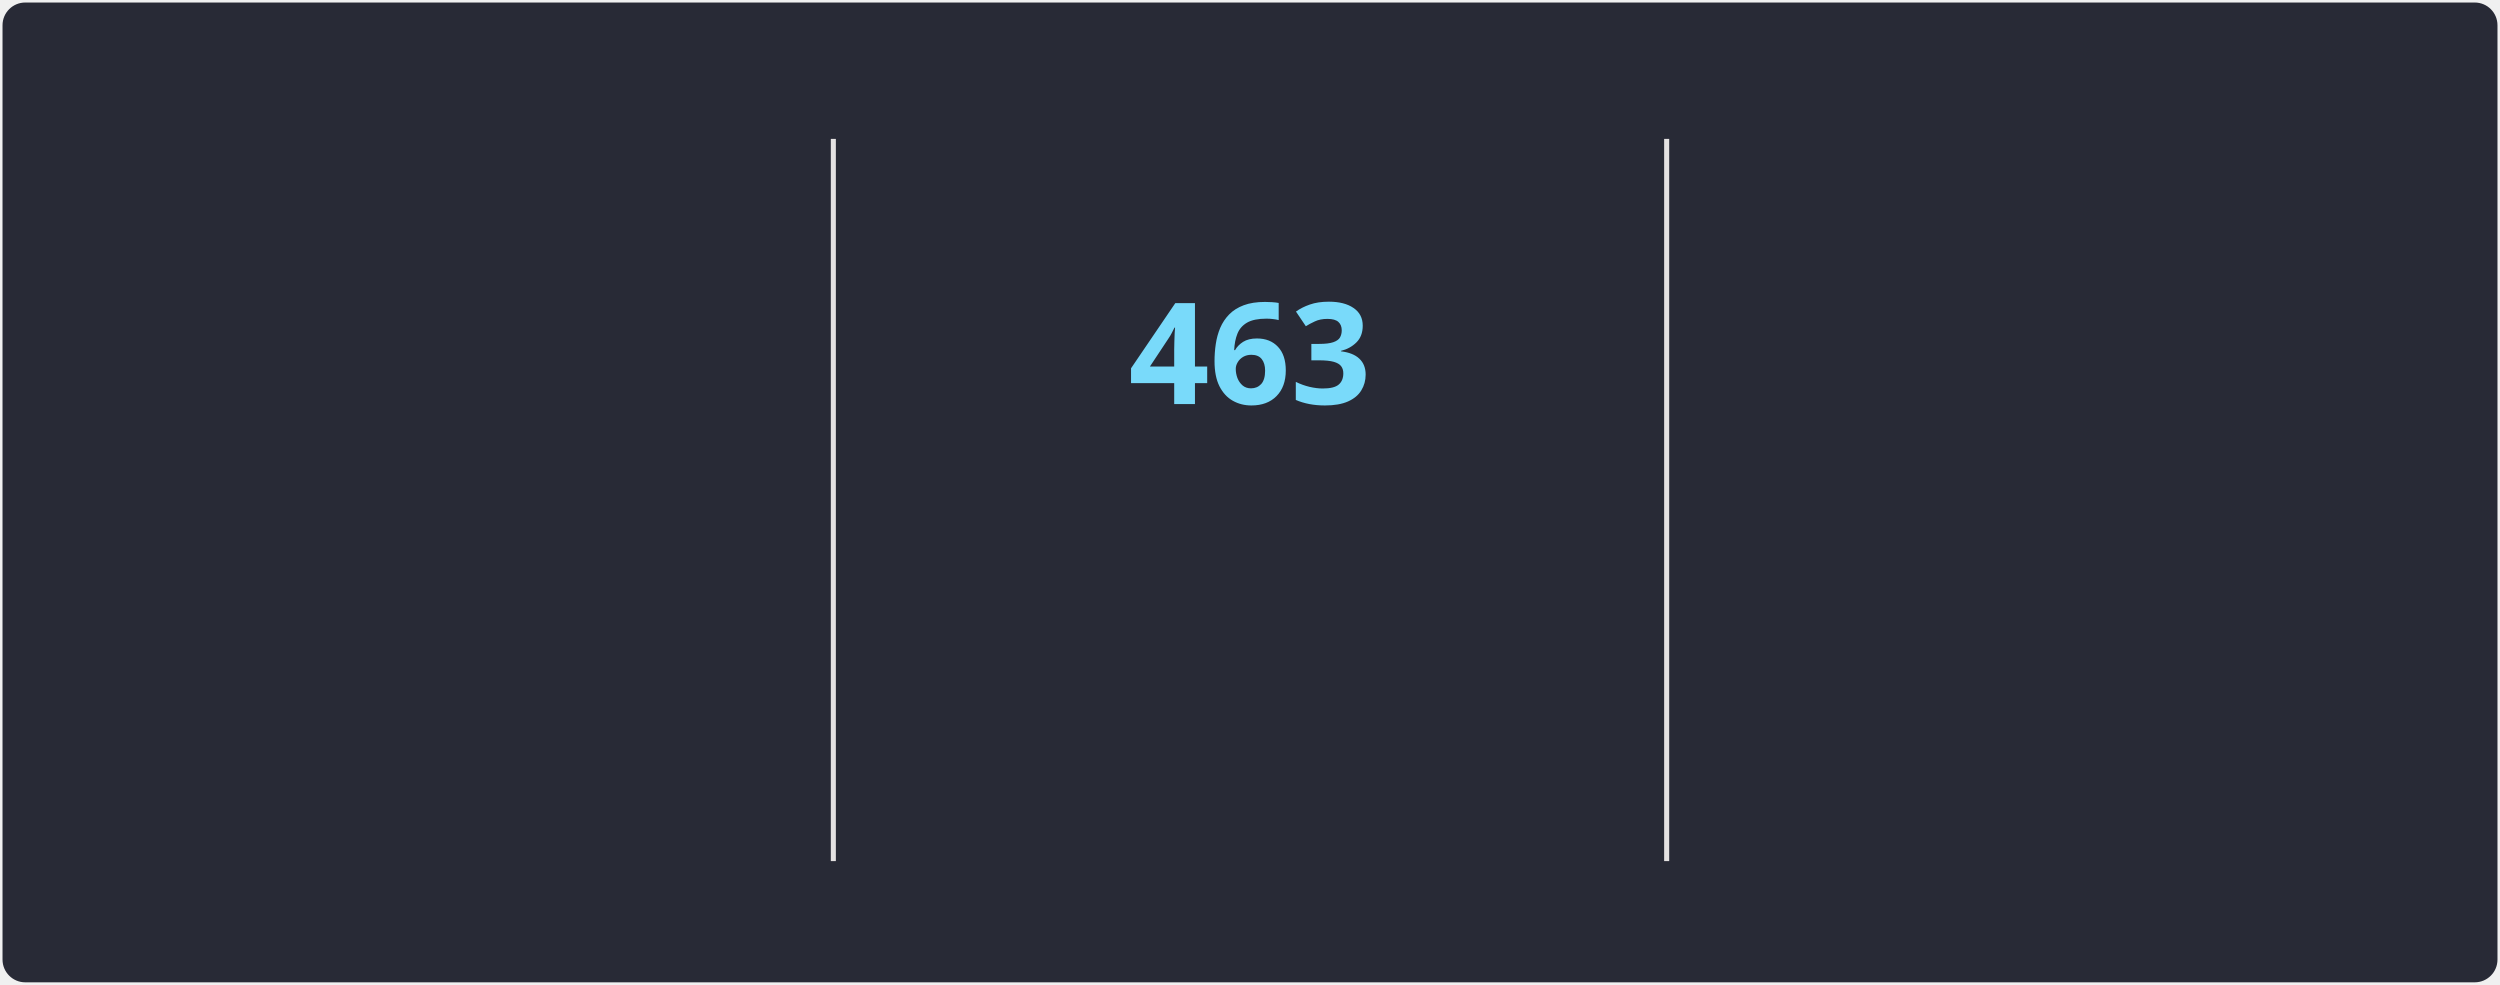
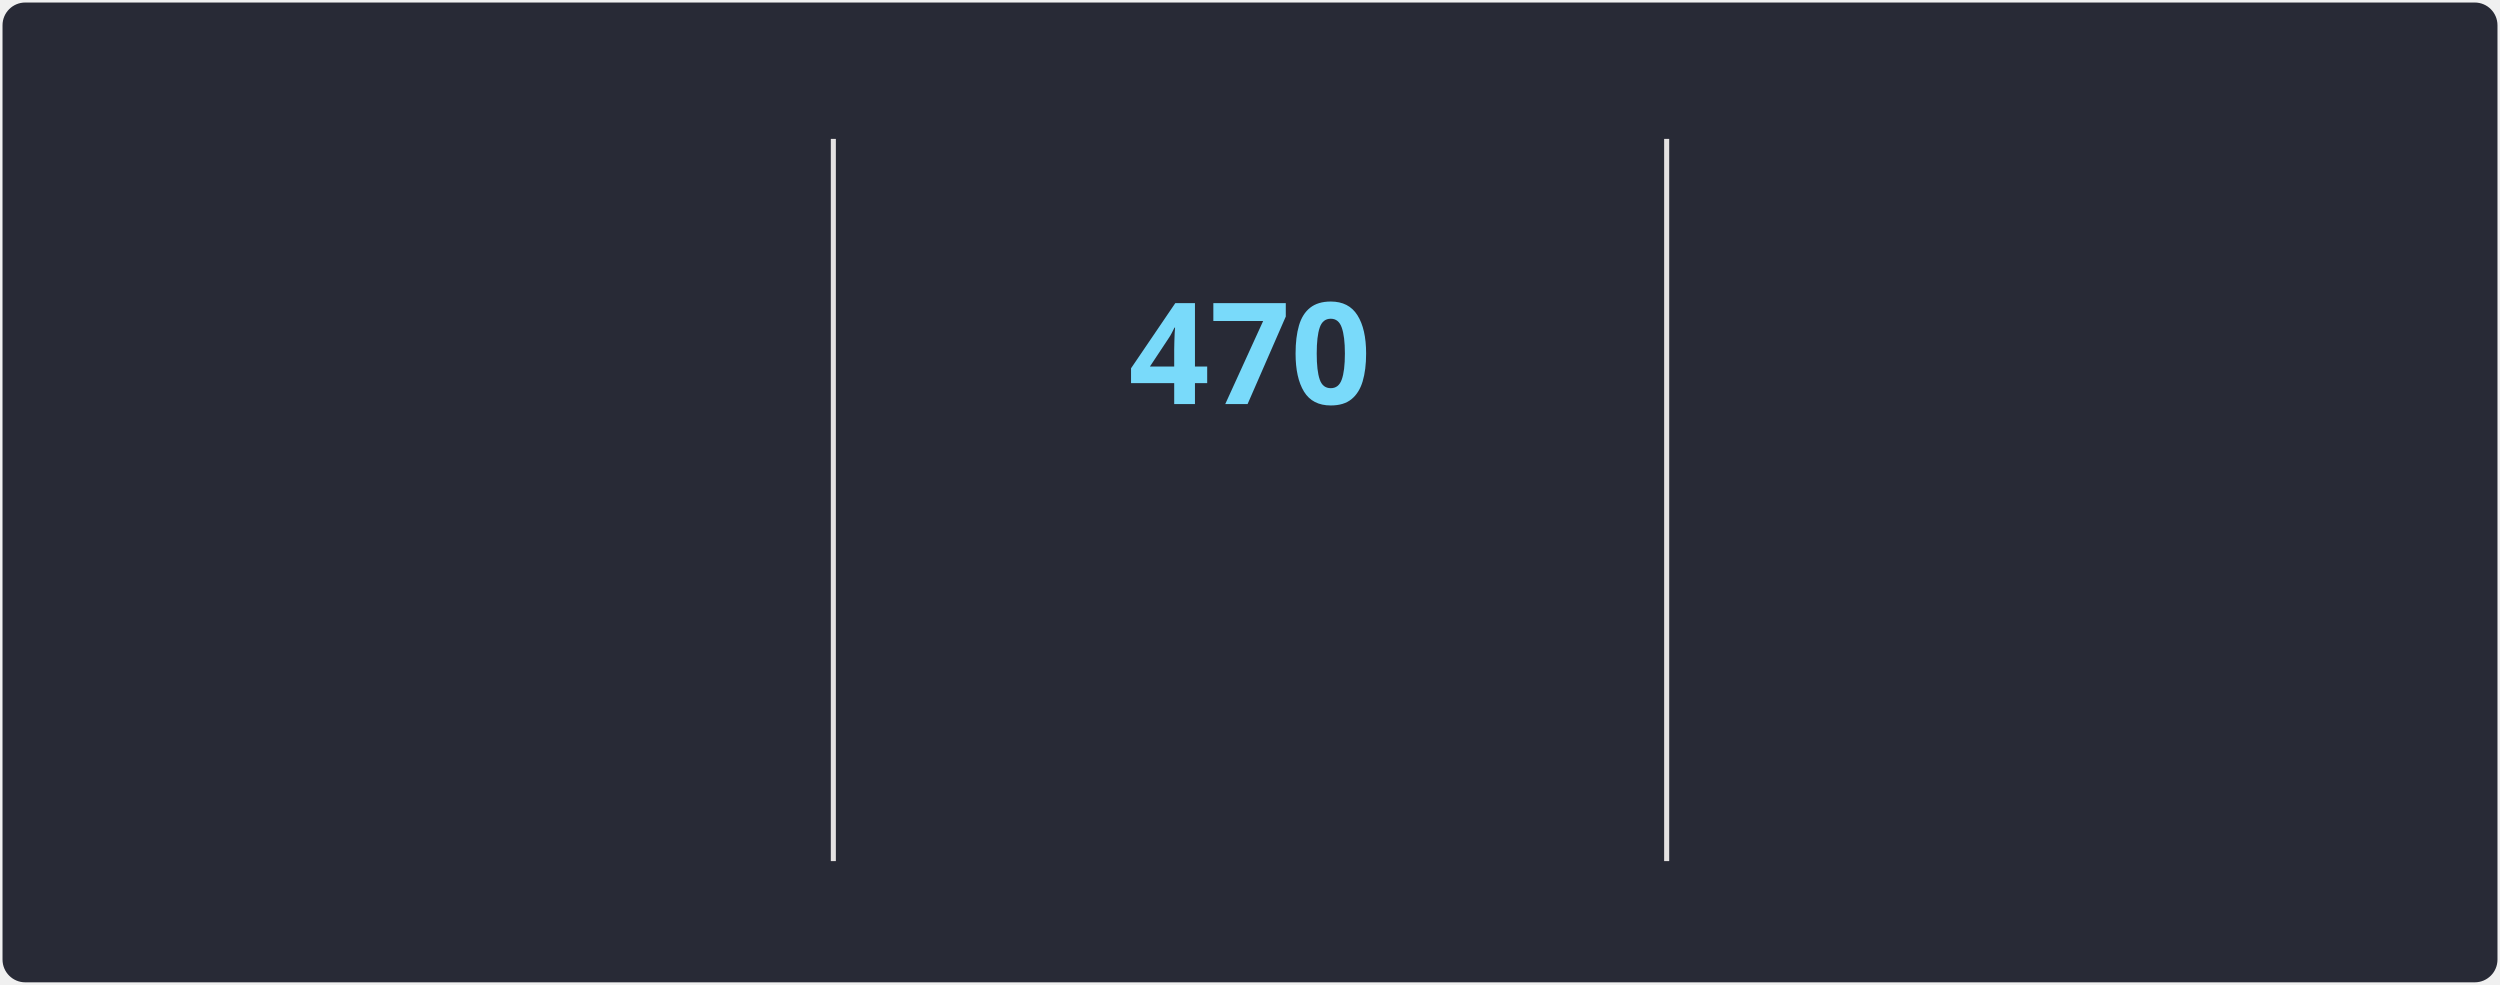
<svg xmlns="http://www.w3.org/2000/svg" style="isolation: isolate" viewBox="0 0 495 195" width="495px" height="195px" direction="ltr">
  <style>
            @keyframes currstreak {
                0% { font-size: 3px; opacity: 0.2; }
                80% { font-size: 34px; opacity: 1; }
                100% { font-size: 28px; opacity: 1; }
            }
            @keyframes fadein {
                0% { opacity: 0; }
                100% { opacity: 1; }
            }
        </style>
  <defs>
    <clipPath id="outer_rectangle">
      <rect width="495" height="195" rx="4.5" />
    </clipPath>
    <mask id="mask_out_ring_behind_fire">
      <rect width="495" height="195" fill="white" />
      <ellipse id="mask-ellipse" cx="247.5" cy="32" rx="13" ry="18" fill="black" />
    </mask>
  </defs>
  <g clip-path="url(#outer_rectangle)">
    <g style="isolation: isolate">
      <rect stroke="#000000" stroke-opacity="0" fill="#282A36" rx="4.5" x="0.5" y="0.5" width="494" height="194" />
    </g>
    <g style="isolation: isolate">
      <line x1="165" y1="28" x2="165" y2="170" vector-effect="non-scaling-stroke" stroke-width="1" stroke="#E4E2E2" stroke-linejoin="miter" stroke-linecap="square" stroke-miterlimit="3" />
      <line x1="330" y1="28" x2="330" y2="170" vector-effect="non-scaling-stroke" stroke-width="1" stroke="#E4E2E2" stroke-linejoin="miter" stroke-linecap="square" stroke-miterlimit="3" />
    </g>
    <g style="isolation: isolate">
      <g transform="translate(82.5, 48)">
        <text x="0" y="32" stroke-width="0" text-anchor="middle" fill="#FF6E96" stroke="none" font-family="&quot;Segoe UI&quot;, Ubuntu, sans-serif" font-weight="700" font-size="28px" font-style="normal" style="opacity: 0; animation: fadein 0.5s linear forwards 0.6s">
-                         67,331
+                         67,487
                    </text>
      </g>
      <g transform="translate(82.5, 84)">
        <text x="0" y="32" stroke-width="0" text-anchor="middle" fill="#FF6E96" stroke="none" font-family="&quot;Segoe UI&quot;, Ubuntu, sans-serif" font-weight="400" font-size="14px" font-style="normal" style="opacity: 0; animation: fadein 0.5s linear forwards 0.7s">
                        Total Contributions
                    </text>
      </g>
      <g transform="translate(82.5, 114)">
        <text x="0" y="32" stroke-width="0" text-anchor="middle" fill="#F8F8F2" stroke="none" font-family="&quot;Segoe UI&quot;, Ubuntu, sans-serif" font-weight="400" font-size="12px" font-style="normal" style="opacity: 0; animation: fadein 0.5s linear forwards 0.8s">
                        Jan 3, 2010 - Present
                    </text>
      </g>
    </g>
    <g style="isolation: isolate">
      <g transform="translate(247.5, 108)">
        <text x="0" y="32" stroke-width="0" text-anchor="middle" fill="#79DAFA" stroke="none" font-family="&quot;Segoe UI&quot;, Ubuntu, sans-serif" font-weight="700" font-size="14px" font-style="normal" style="opacity: 0; animation: fadein 0.5s linear forwards 0.9s">
                        Current Streak
                    </text>
      </g>
      <g transform="translate(247.5, 145)">
        <text x="0" y="21" stroke-width="0" text-anchor="middle" fill="#F8F8F2" stroke="none" font-family="&quot;Segoe UI&quot;, Ubuntu, sans-serif" font-weight="400" font-size="12px" font-style="normal" style="opacity: 0; animation: fadein 0.5s linear forwards 0.9s">
-                         Jan 26, 2025 - May 3
+                         Jan 26, 2025 - May 10
                    </text>
      </g>
      <g mask="url(#mask_out_ring_behind_fire)">
        <circle cx="247.5" cy="71" r="40" fill="none" stroke="#FF6E96" stroke-width="5" style="opacity: 0; animation: fadein 0.5s linear forwards 0.4s" />
      </g>
      <g transform="translate(247.5, 19.5)" stroke-opacity="0" style="opacity: 0; animation: fadein 0.5s linear forwards 0.6s">
        <path d="M -12 -0.5 L 15 -0.5 L 15 23.5 L -12 23.5 L -12 -0.5 Z" fill="none" />
        <path d="M 1.5 0.67 C 1.5 0.67 2.24 3.32 2.24 5.47 C 2.24 7.53 0.89 9.2 -1.17 9.2 C -3.23 9.2 -4.79 7.53 -4.79 5.47 L -4.76 5.11 C -6.78 7.51 -8 10.62 -8 13.99 C -8 18.41 -4.42 22 0 22 C 4.42 22 8 18.41 8 13.99 C 8 8.6 5.41 3.79 1.5 0.67 Z M -0.29 19 C -2.07 19 -3.51 17.6 -3.51 15.86 C -3.51 14.24 -2.46 13.1 -0.7 12.74 C 1.07 12.38 2.9 11.53 3.92 10.16 C 4.31 11.45 4.51 12.81 4.51 14.2 C 4.51 16.85 2.36 19 -0.29 19 Z" fill="#FF6E96" stroke-opacity="0" />
      </g>
      <g transform="translate(247.5, 48)">
        <text x="0" y="32" stroke-width="0" text-anchor="middle" fill="#79DAFA" stroke="none" font-family="&quot;Segoe UI&quot;, Ubuntu, sans-serif" font-weight="700" font-size="28px" font-style="normal" style="animation: currstreak 0.6s linear forwards">
-                         463
+                         470
                    </text>
      </g>
    </g>
    <g style="isolation: isolate">
      <g transform="translate(412.5, 48)">
        <text x="0" y="32" stroke-width="0" text-anchor="middle" fill="#FF6E96" stroke="none" font-family="&quot;Segoe UI&quot;, Ubuntu, sans-serif" font-weight="700" font-size="28px" font-style="normal" style="opacity: 0; animation: fadein 0.5s linear forwards 1.2s">
-                         467
+                         470
                    </text>
      </g>
      <g transform="translate(412.5, 84)">
        <text x="0" y="32" stroke-width="0" text-anchor="middle" fill="#FF6E96" stroke="none" font-family="&quot;Segoe UI&quot;, Ubuntu, sans-serif" font-weight="400" font-size="14px" font-style="normal" style="opacity: 0; animation: fadein 0.5s linear forwards 1.3s">
                        Longest Streak
                    </text>
      </g>
      <g transform="translate(412.5, 114)">
        <text x="0" y="32" stroke-width="0" text-anchor="middle" fill="#F8F8F2" stroke="none" font-family="&quot;Segoe UI&quot;, Ubuntu, sans-serif" font-weight="400" font-size="12px" font-style="normal" style="opacity: 0; animation: fadein 0.5s linear forwards 1.4s">
-                         Feb 19, 2023 - May 30, 2024
+                         Jan 26, 2025 - May 10
                    </text>
      </g>
    </g>
  </g>
</svg>
